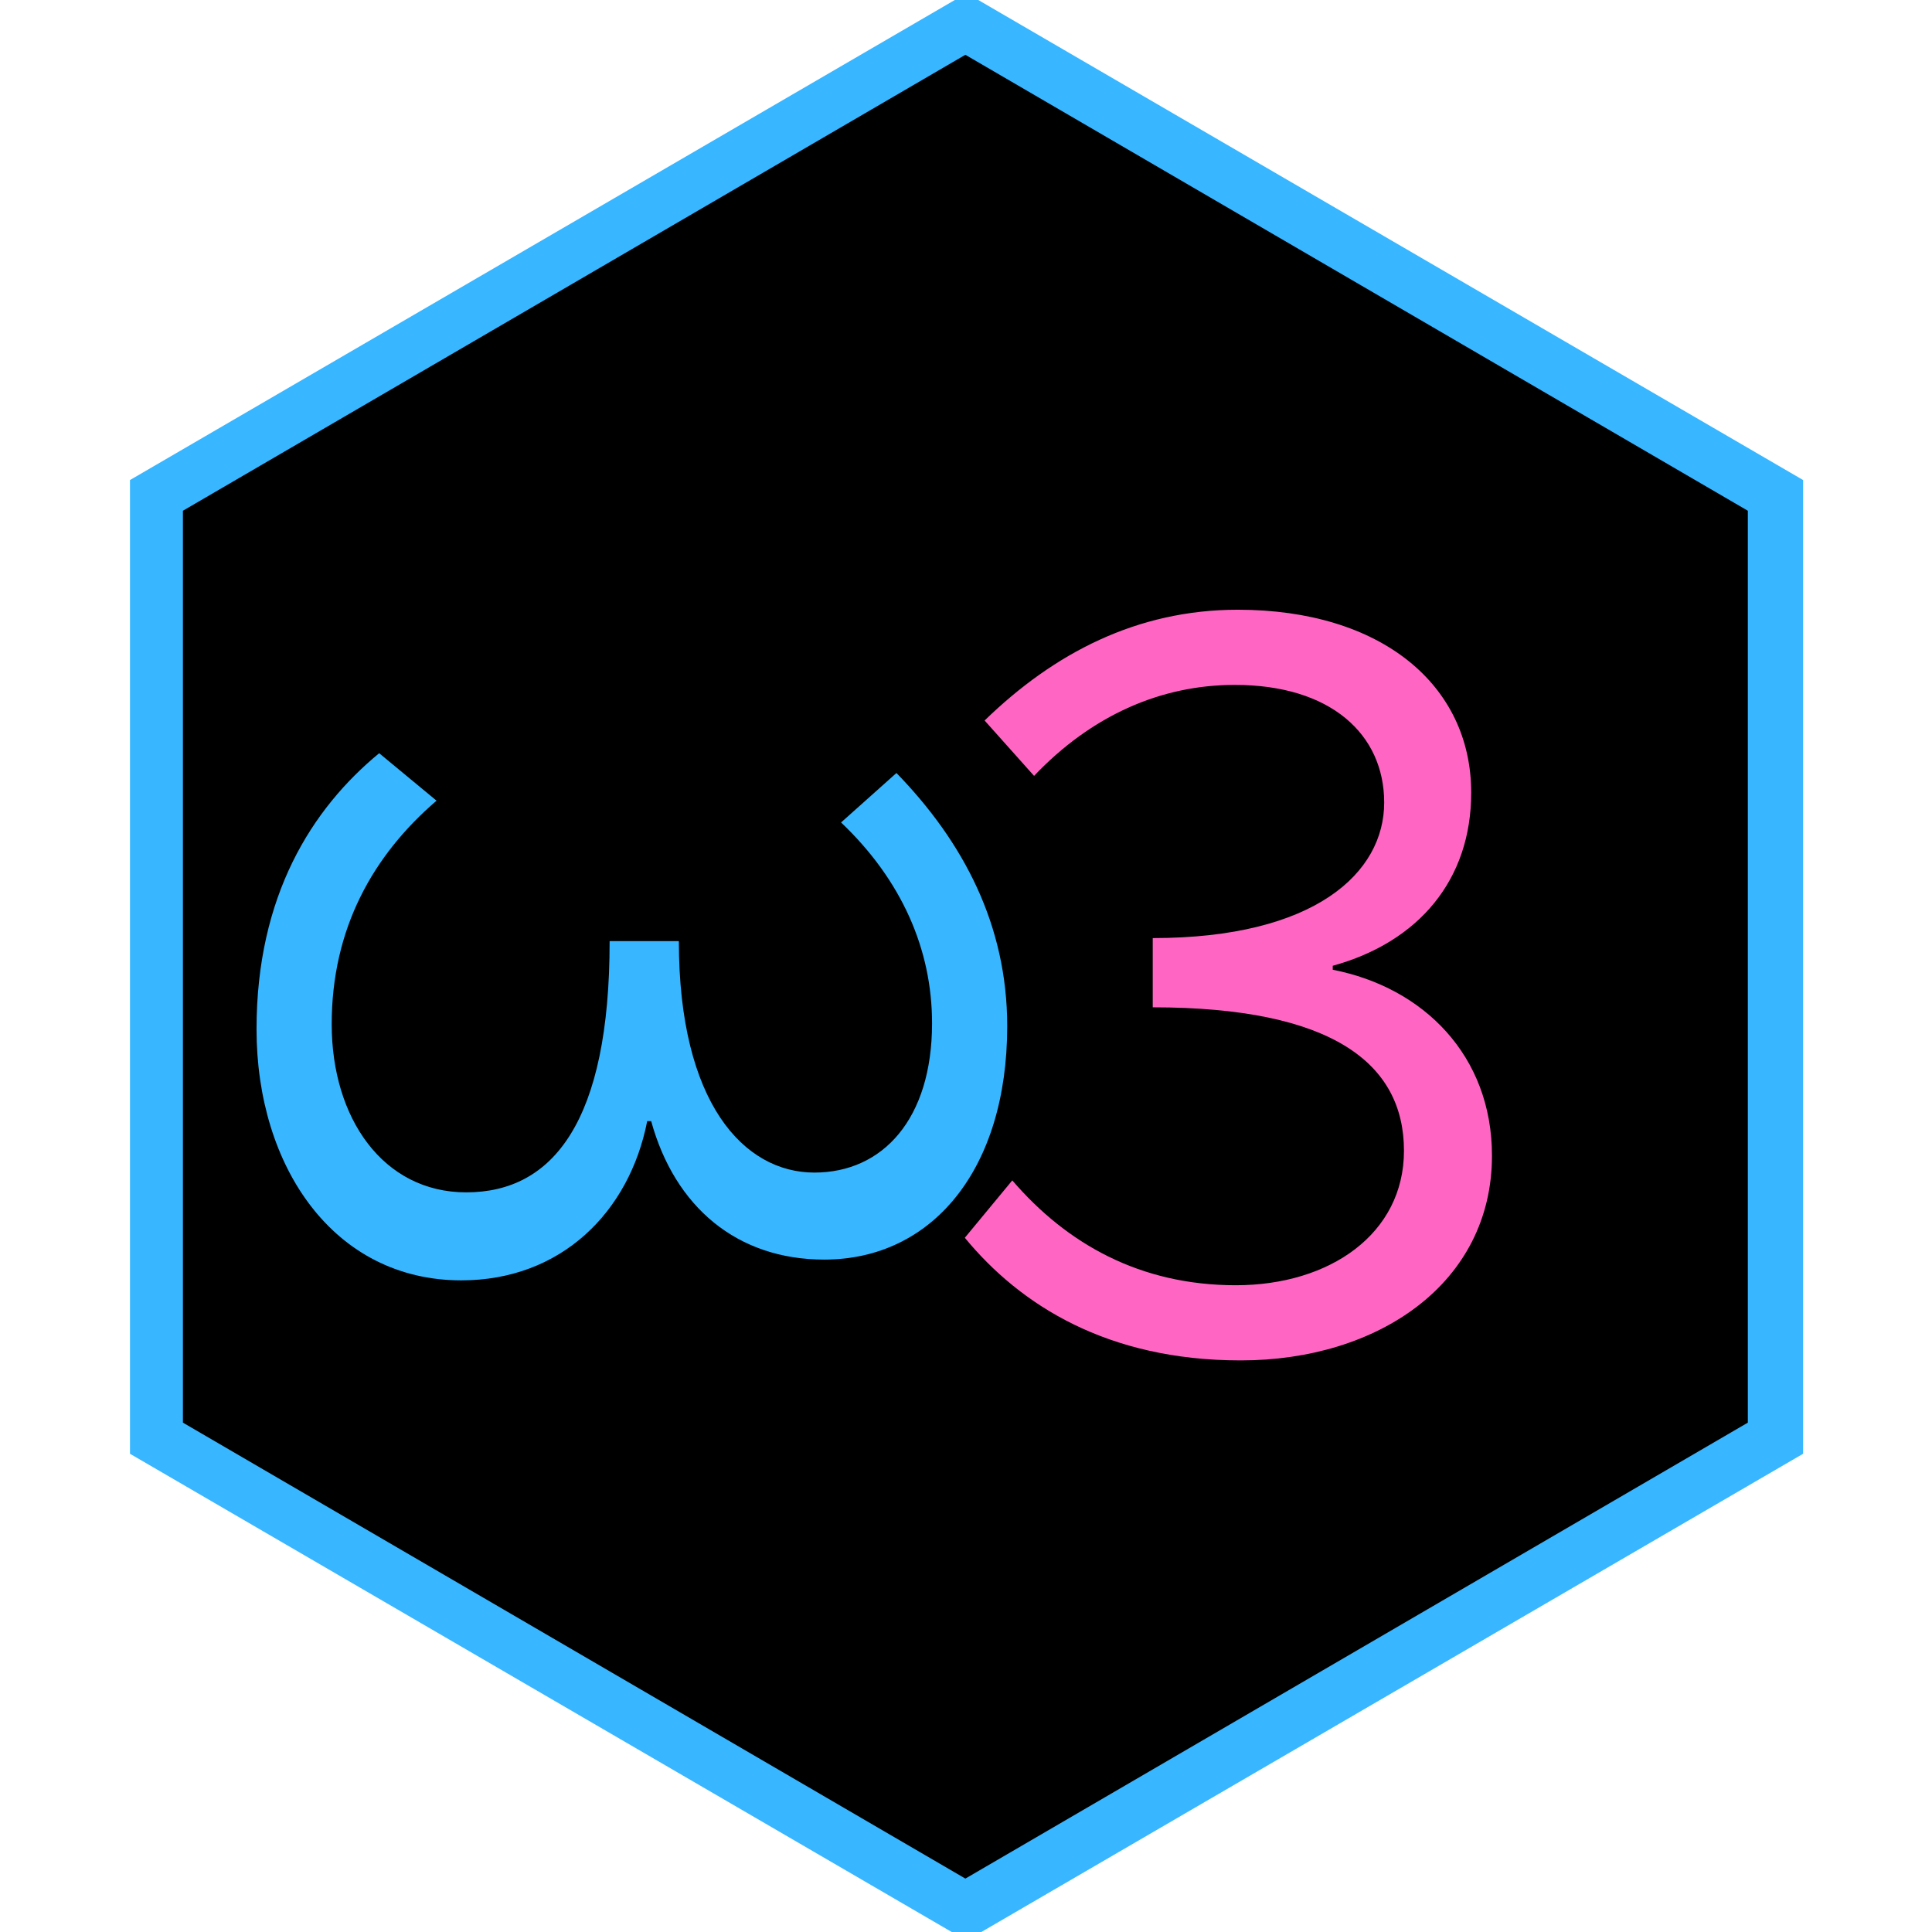
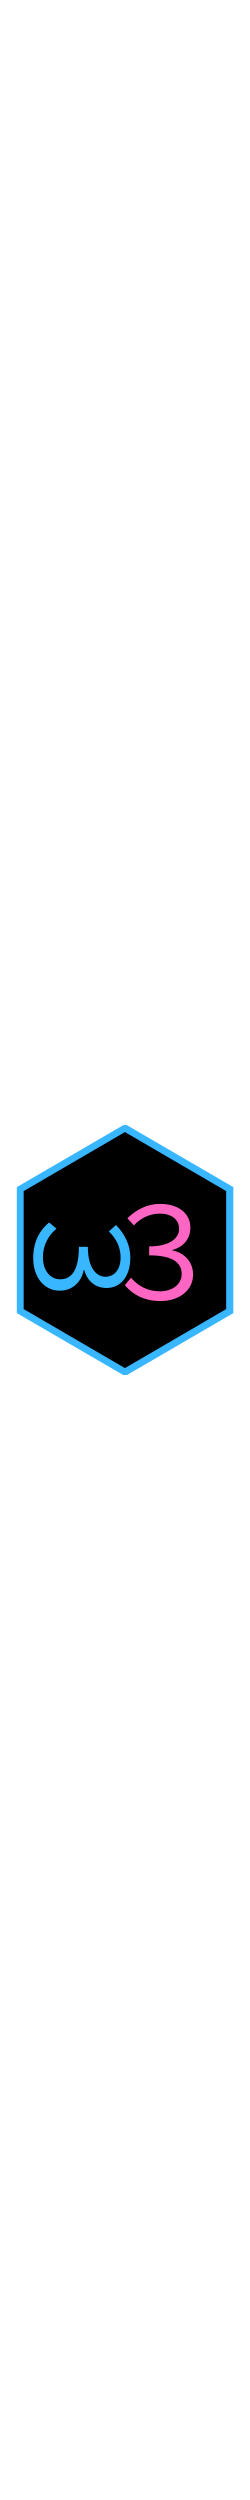
- <svg xmlns="http://www.w3.org/2000/svg" width="500" zoomAndPan="magnify" viewBox="0 0 375 375" height="500" preserveAspectRatio="xMidYMid meet" version="1.0">
+ <svg xmlns="http://www.w3.org/2000/svg" width="50" zoomAndPan="magnify" viewBox="0 0 375 375" height="500" preserveAspectRatio="xMidYMid meet" version="1.0">
  <defs>
    <g />
    <clipPath id="id1">
      <path d="M 25.23 0 L 349.98 0 L 349.98 375 L 25.23 375 Z M 25.23 0 " clip-rule="nonzero" />
    </clipPath>
    <clipPath id="id2">
      <path d="M 35.504 10.633 L 339.254 10.633 L 339.254 364.633 L 35.504 364.633 Z M 35.504 10.633 " clip-rule="nonzero" />
    </clipPath>
  </defs>
  <g clip-path="url(#id1)">
    <path fill="#38b6ff" d="M 187.605 -1.324 L 349.98 93.176 L 349.98 282.176 L 187.605 376.672 L 25.23 282.176 L 25.23 93.176 L 187.605 -1.324 " fill-opacity="1" fill-rule="nonzero" />
  </g>
  <g clip-path="url(#id2)">
    <path fill="#000000" d="M 187.379 10.637 L 339.254 99.137 L 339.254 276.133 L 187.379 364.633 L 35.504 276.133 L 35.504 99.137 L 187.379 10.637 " fill-opacity="1" fill-rule="nonzero" />
  </g>
  <g fill="#ff66c4" fill-opacity="1">
    <g transform="translate(145.4234, 261.75)">
      <g>
        <path d="M 95.41 2.305 C 122.094 2.305 144.168 -12.672 144.168 -37.434 C 144.168 -56.824 130.922 -70.07 113.262 -73.523 L 113.262 -74.293 C 129.965 -78.898 140.137 -90.992 140.137 -107.887 C 140.137 -128.812 122.668 -143.402 94.832 -143.402 C 75.254 -143.402 59.125 -134.953 45.688 -121.902 L 55.289 -111.152 C 66.422 -122.859 79.859 -128.812 94.258 -128.812 C 112.879 -128.812 123.246 -119.215 123.246 -105.969 C 123.246 -92.336 109.809 -79.668 78.324 -79.668 L 78.324 -66.23 C 113.262 -66.23 127.086 -55.289 127.086 -38.395 C 127.086 -22.27 112.688 -12.285 94.449 -12.285 C 75.828 -12.285 61.621 -20.348 51.062 -32.637 L 41.848 -21.5 C 52.602 -8.445 69.492 2.305 95.41 2.305 Z M 95.41 2.305 " />
      </g>
    </g>
  </g>
  <g fill="#38b6ff" fill-opacity="1">
    <g transform="translate(52.09864, 104.3496)">
      <g>
        <path d="M -2.305 95.41 C -2.305 122.094 12.672 144.168 37.434 144.168 C 56.824 144.168 70.07 130.922 73.523 113.262 L 74.293 113.262 C 78.898 129.965 90.992 140.137 107.887 140.137 C 128.812 140.137 143.402 122.668 143.402 94.832 C 143.402 75.254 134.953 59.125 121.902 45.688 L 111.152 55.289 C 122.859 66.422 128.812 79.859 128.812 94.258 C 128.812 112.879 119.215 123.246 105.969 123.246 C 92.336 123.246 79.668 109.809 79.668 78.324 L 66.23 78.324 C 66.23 113.262 55.289 127.086 38.395 127.086 C 22.27 127.086 12.285 112.688 12.285 94.449 C 12.285 75.828 20.348 61.621 32.637 51.062 L 21.5 41.848 C 8.445 52.602 -2.305 69.492 -2.305 95.41 Z M -2.305 95.41 " />
      </g>
    </g>
  </g>
</svg>
